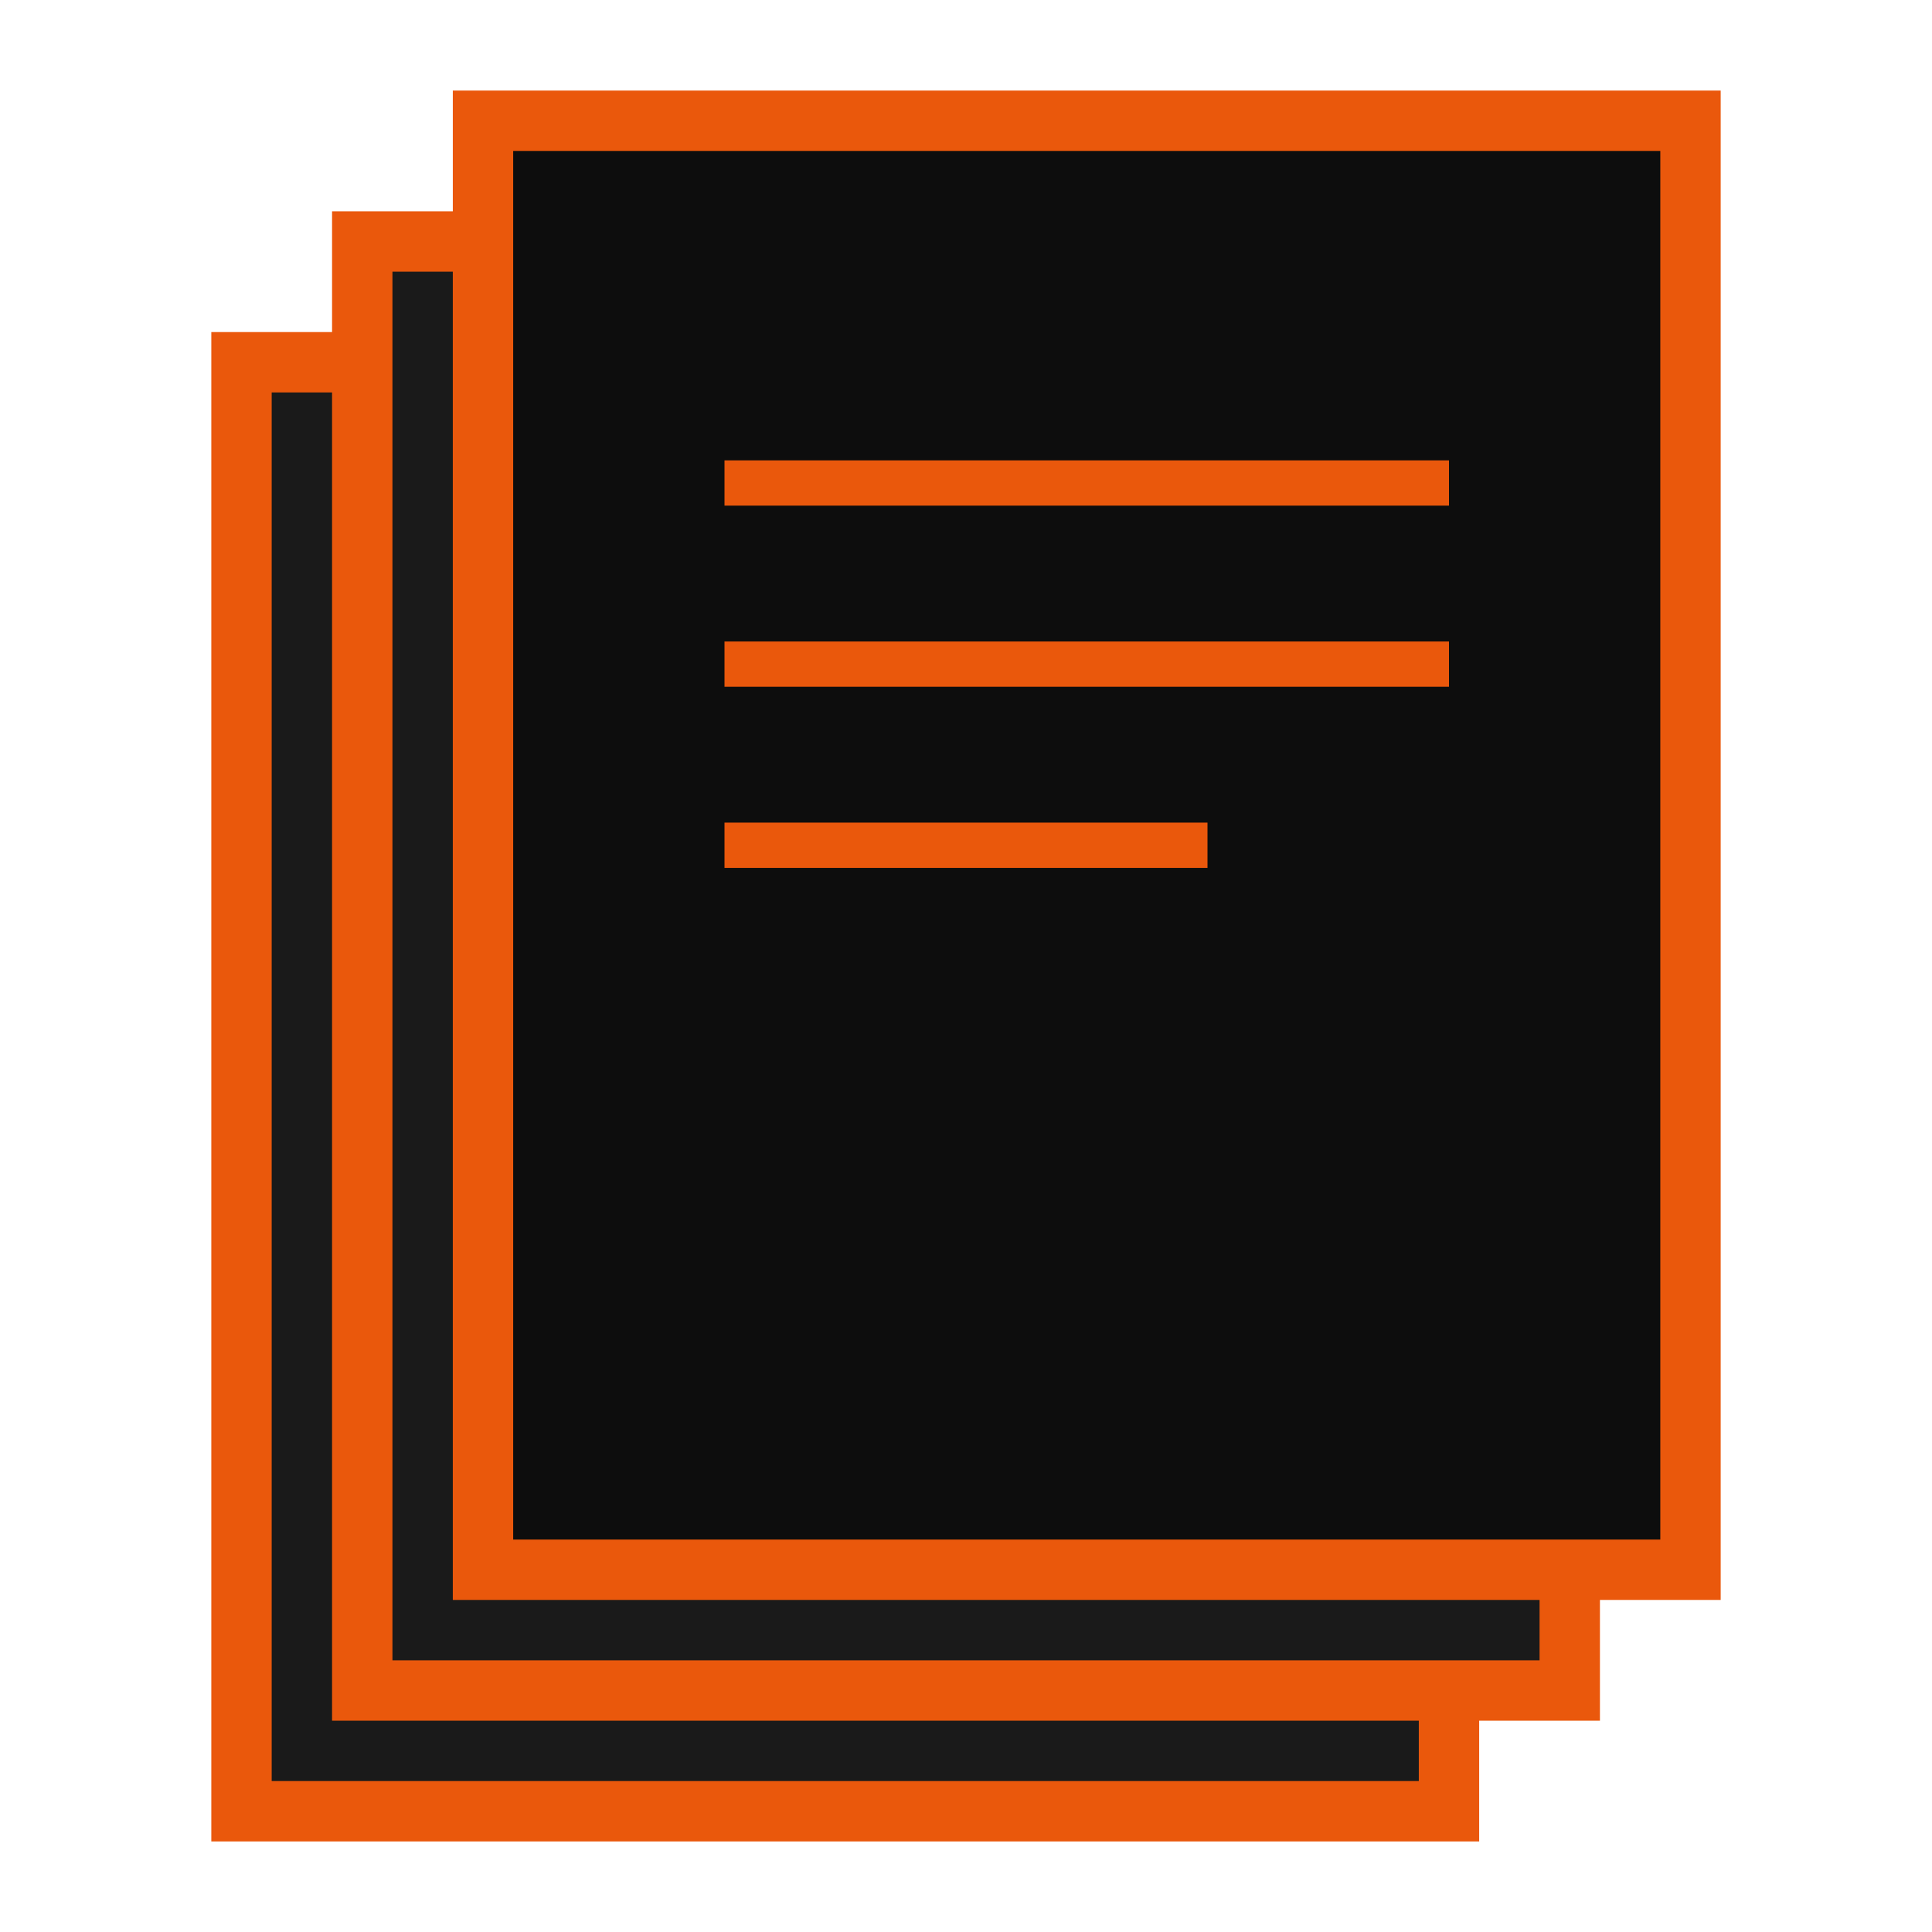
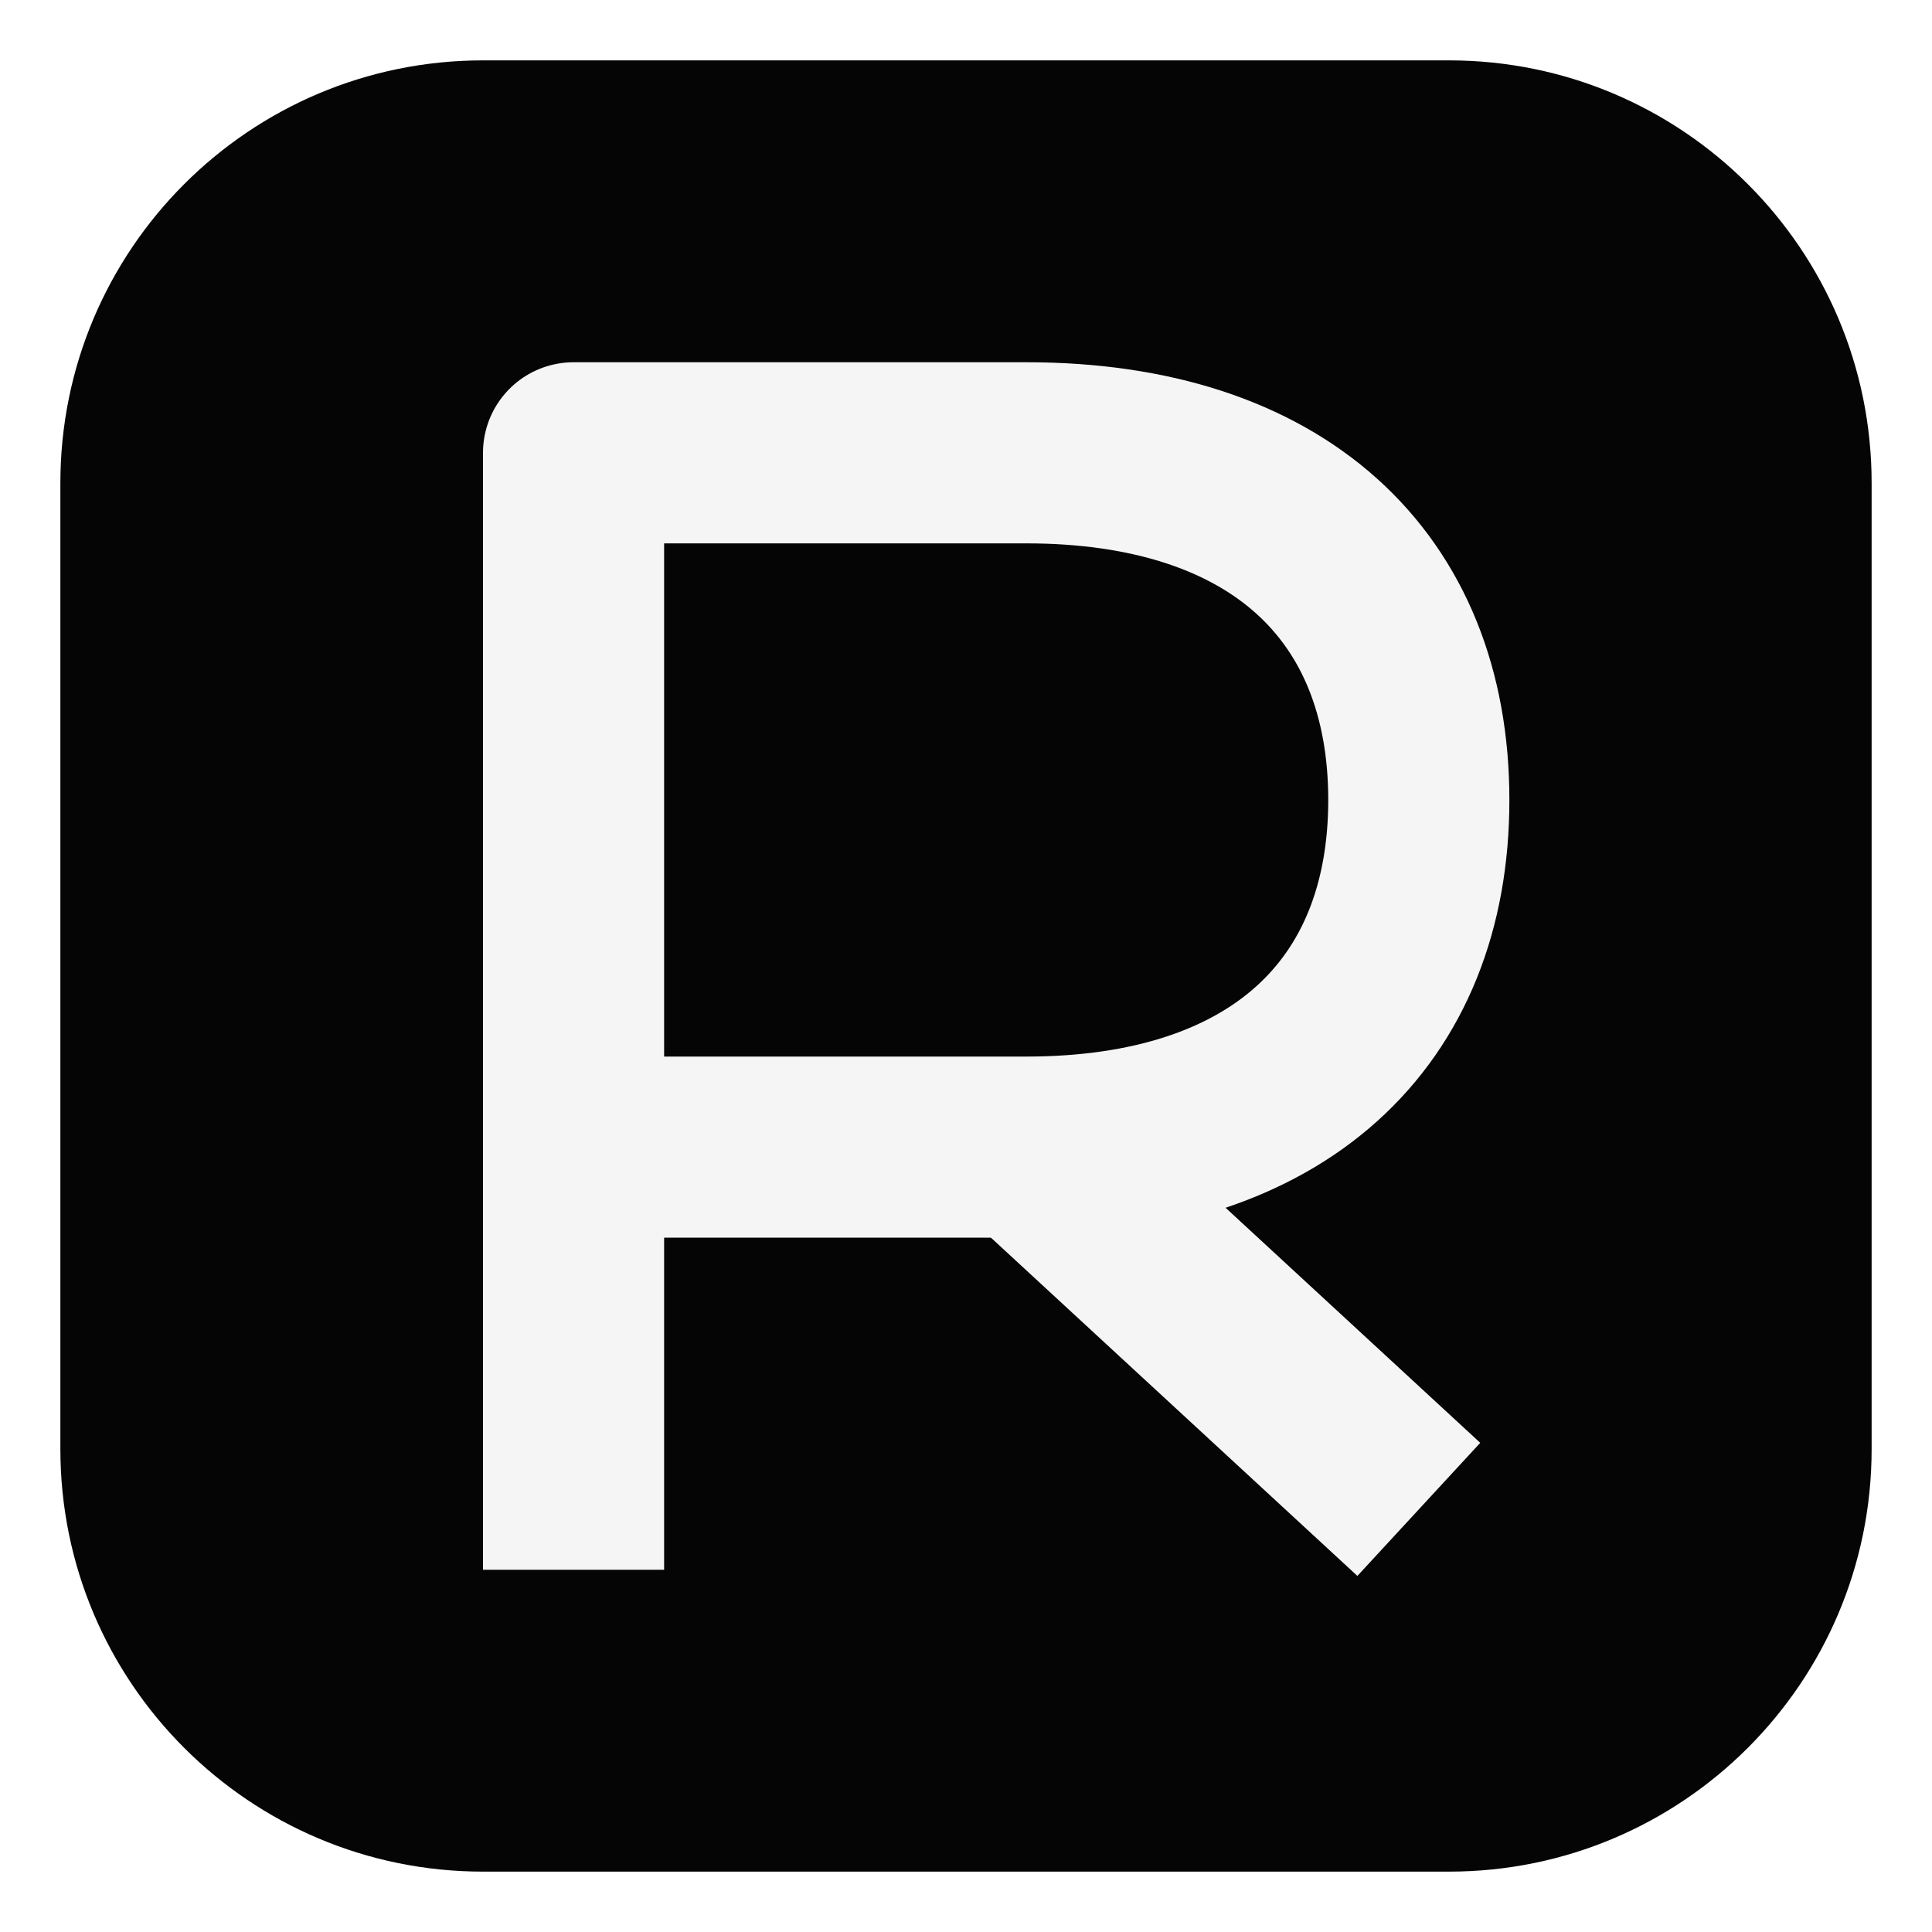
<svg xmlns="http://www.w3.org/2000/svg" width="64" height="64" viewBox="0 0 64 64" fill="none">
-   <rect x="8" y="12" width="40" height="48" fill="#1A1A1A" stroke="#EA580C" stroke-width="2" />
-   <rect x="12" y="8" width="40" height="48" fill="#1A1A1A" stroke="#EA580C" stroke-width="2" />
-   <rect x="16" y="4" width="40" height="48" fill="#0D0D0D" stroke="#EA580C" stroke-width="2" />
-   <line x1="24" y1="16" x2="48" y2="16" stroke="#EA580C" stroke-width="1.5" />
-   <line x1="24" y1="22" x2="48" y2="22" stroke="#EA580C" stroke-width="1.5" />
-   <line x1="24" y1="28" x2="40" y2="28" stroke="#EA580C" stroke-width="1.5" />
+   <rect x="2" y="2" width="60" height="60" rx="14" fill="#050505" />
+   <path d="M19 49V15H34C42.3 15 47 19.4 47 26.5C47 33.6 42.3 38 34 38H19" stroke="#F5F5F5" stroke-width="6" stroke-linecap="square" stroke-linejoin="round" />
+   <path d="M34 38L47 50" stroke="#F5F5F5" stroke-width="6" stroke-linecap="butt" />
</svg>
